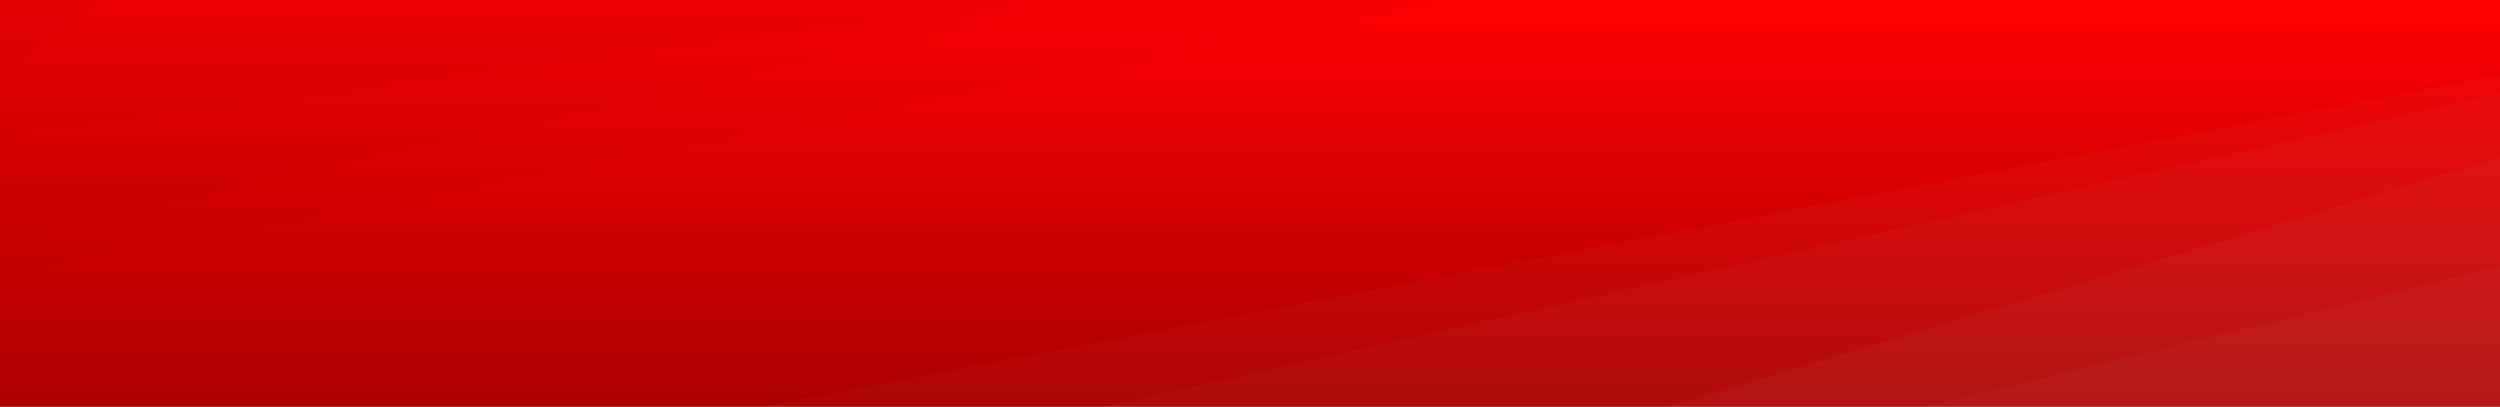
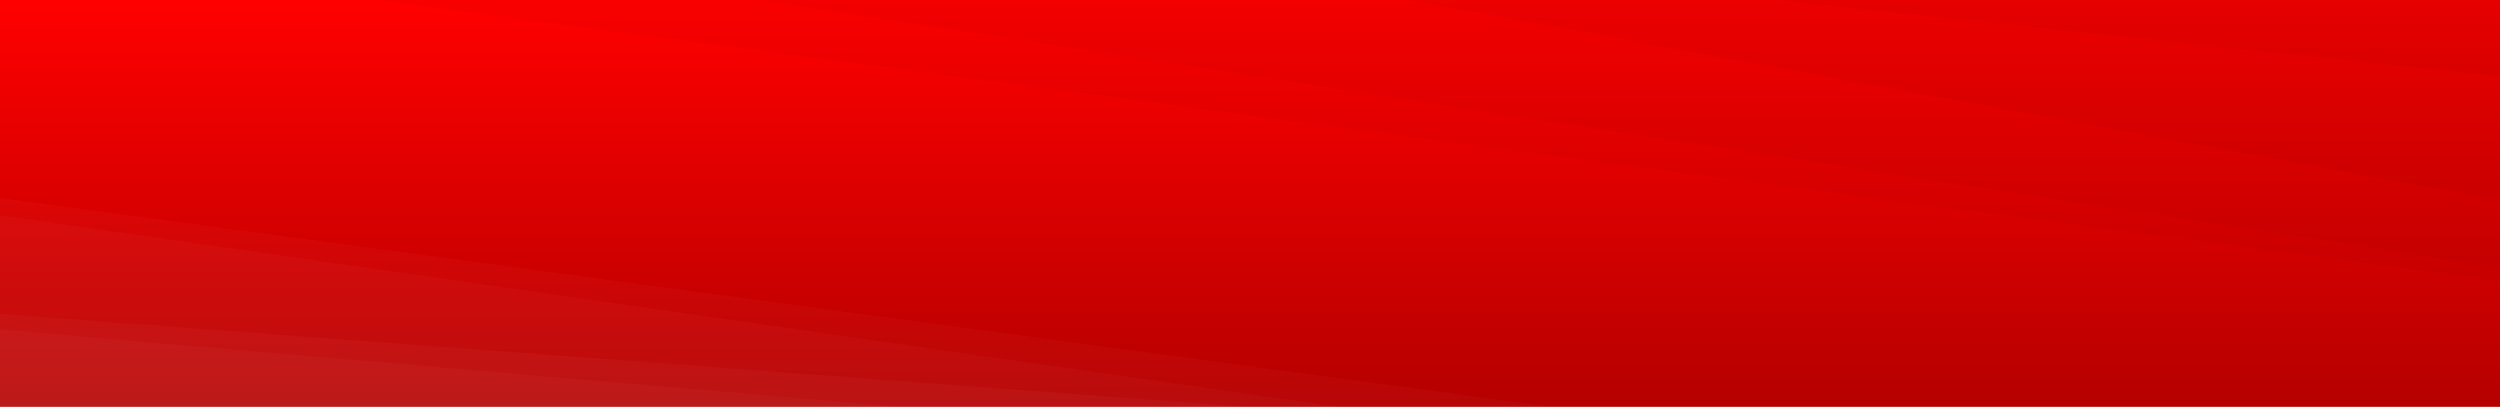
<svg xmlns="http://www.w3.org/2000/svg" version="1.1" width="768" height="125" preserveAspectRatio="none" viewBox="0 0 768 125">
-   <g transform="rotate(180 384 62.5)" mask="url('#SvgjsMask2157')" fill="none">
-     <rect width="768" height="125" x="0" y="0" fill="url('#SvgjsLinearGradient2158')" />
-     <path d="M0 0L176.94 0L0 43.15z" fill="rgba(255, 255, 255, .1)" />
-     <path d="M0 43.15L176.94 0L255.78 0L0 76.64z" fill="rgba(255, 255, 255, .075)" />
-     <path d="M0 76.64L255.78 0L428.98 0L0 96.22z" fill="rgba(255, 255, 255, .05)" />
-     <path d="M0 96.22L428.98 0L534.68 0L0 102.01z" fill="rgba(255, 255, 255, .025)" />
-     <path d="M768 125L736.8 125L768 101.98z" fill="rgba(0, 0, 0, .1)" />
-     <path d="M768 101.98L736.8 125L447.3 125L768 83.51z" fill="rgba(0, 0, 0, .075)" />
-     <path d="M768 83.51L447.3 125L431.55 125L768 51.71z" fill="rgba(0, 0, 0, .05)" />
-     <path d="M768 51.71L431.55 125L318.29 125L768 40.44z" fill="rgba(0, 0, 0, .025)" />
+   <g transform="rotate(180 384 62.5)" mask="url('#SvgjsMask1012')" fill="none">
+     <rect width="768" height="125" x="0" y="0" fill="url('#SvgjsLinearGradient1013')" />
+     <path d="M768 0L491.73 0L768 23.78z" fill="rgba(255, 255, 255, .1)" />
+     <path d="M491.73 0L768 23.78L768 28.58L385.18 0z" fill="rgba(255, 255, 255, .075)" />
+     <path d="M385.18 0L768 28.58L768 58.87L356.78 0z" fill="rgba(255, 255, 255, .05)" />
+     <path d="M356.78 0L768 58.87L768 64.18L291.26 0z" fill="rgba(255, 255, 255, .025)" />
+     <path d="M0 125L222.48 125L0 101.55z" fill="rgba(0, 0, 0, .1)" />
+     <path d="M0 101.55L222.48 125L334.97 125L0 63.56z" fill="rgba(0, 0, 0, .075)" />
+     <path d="M0 63.56L334.97 125L534.33 125L0 42.9z" fill="rgba(0, 0, 0, .05)" />
+     <path d="M0 42.9L534.33 125L651.89 125L0 38.71z" fill="rgba(0, 0, 0, .025)" />
  </g>
  <defs>
-     <mask id="SvgjsMask2157">
+     <mask id="SvgjsMask1012">
      <rect width="768" height="125" fill="#ffffff" />
    </mask>
-     <linearGradient x1="50%" y1="0%" x2="50%" y2="100%" gradientUnits="userSpaceOnUse" id="SvgjsLinearGradient2158">
-       <stop stop-color="rgba(170, 0, 0, 1)" offset="0" />
+     <linearGradient x1="50%" y1="0%" x2="50%" y2="100%" gradientUnits="userSpaceOnUse" id="SvgjsLinearGradient1013">
+       <stop stop-color="rgba(181, 0, 0, 1)" offset="0" />
      <stop stop-color="rgba(255, 0, 0, 1)" offset="1" />
    </linearGradient>
  </defs>
</svg>
